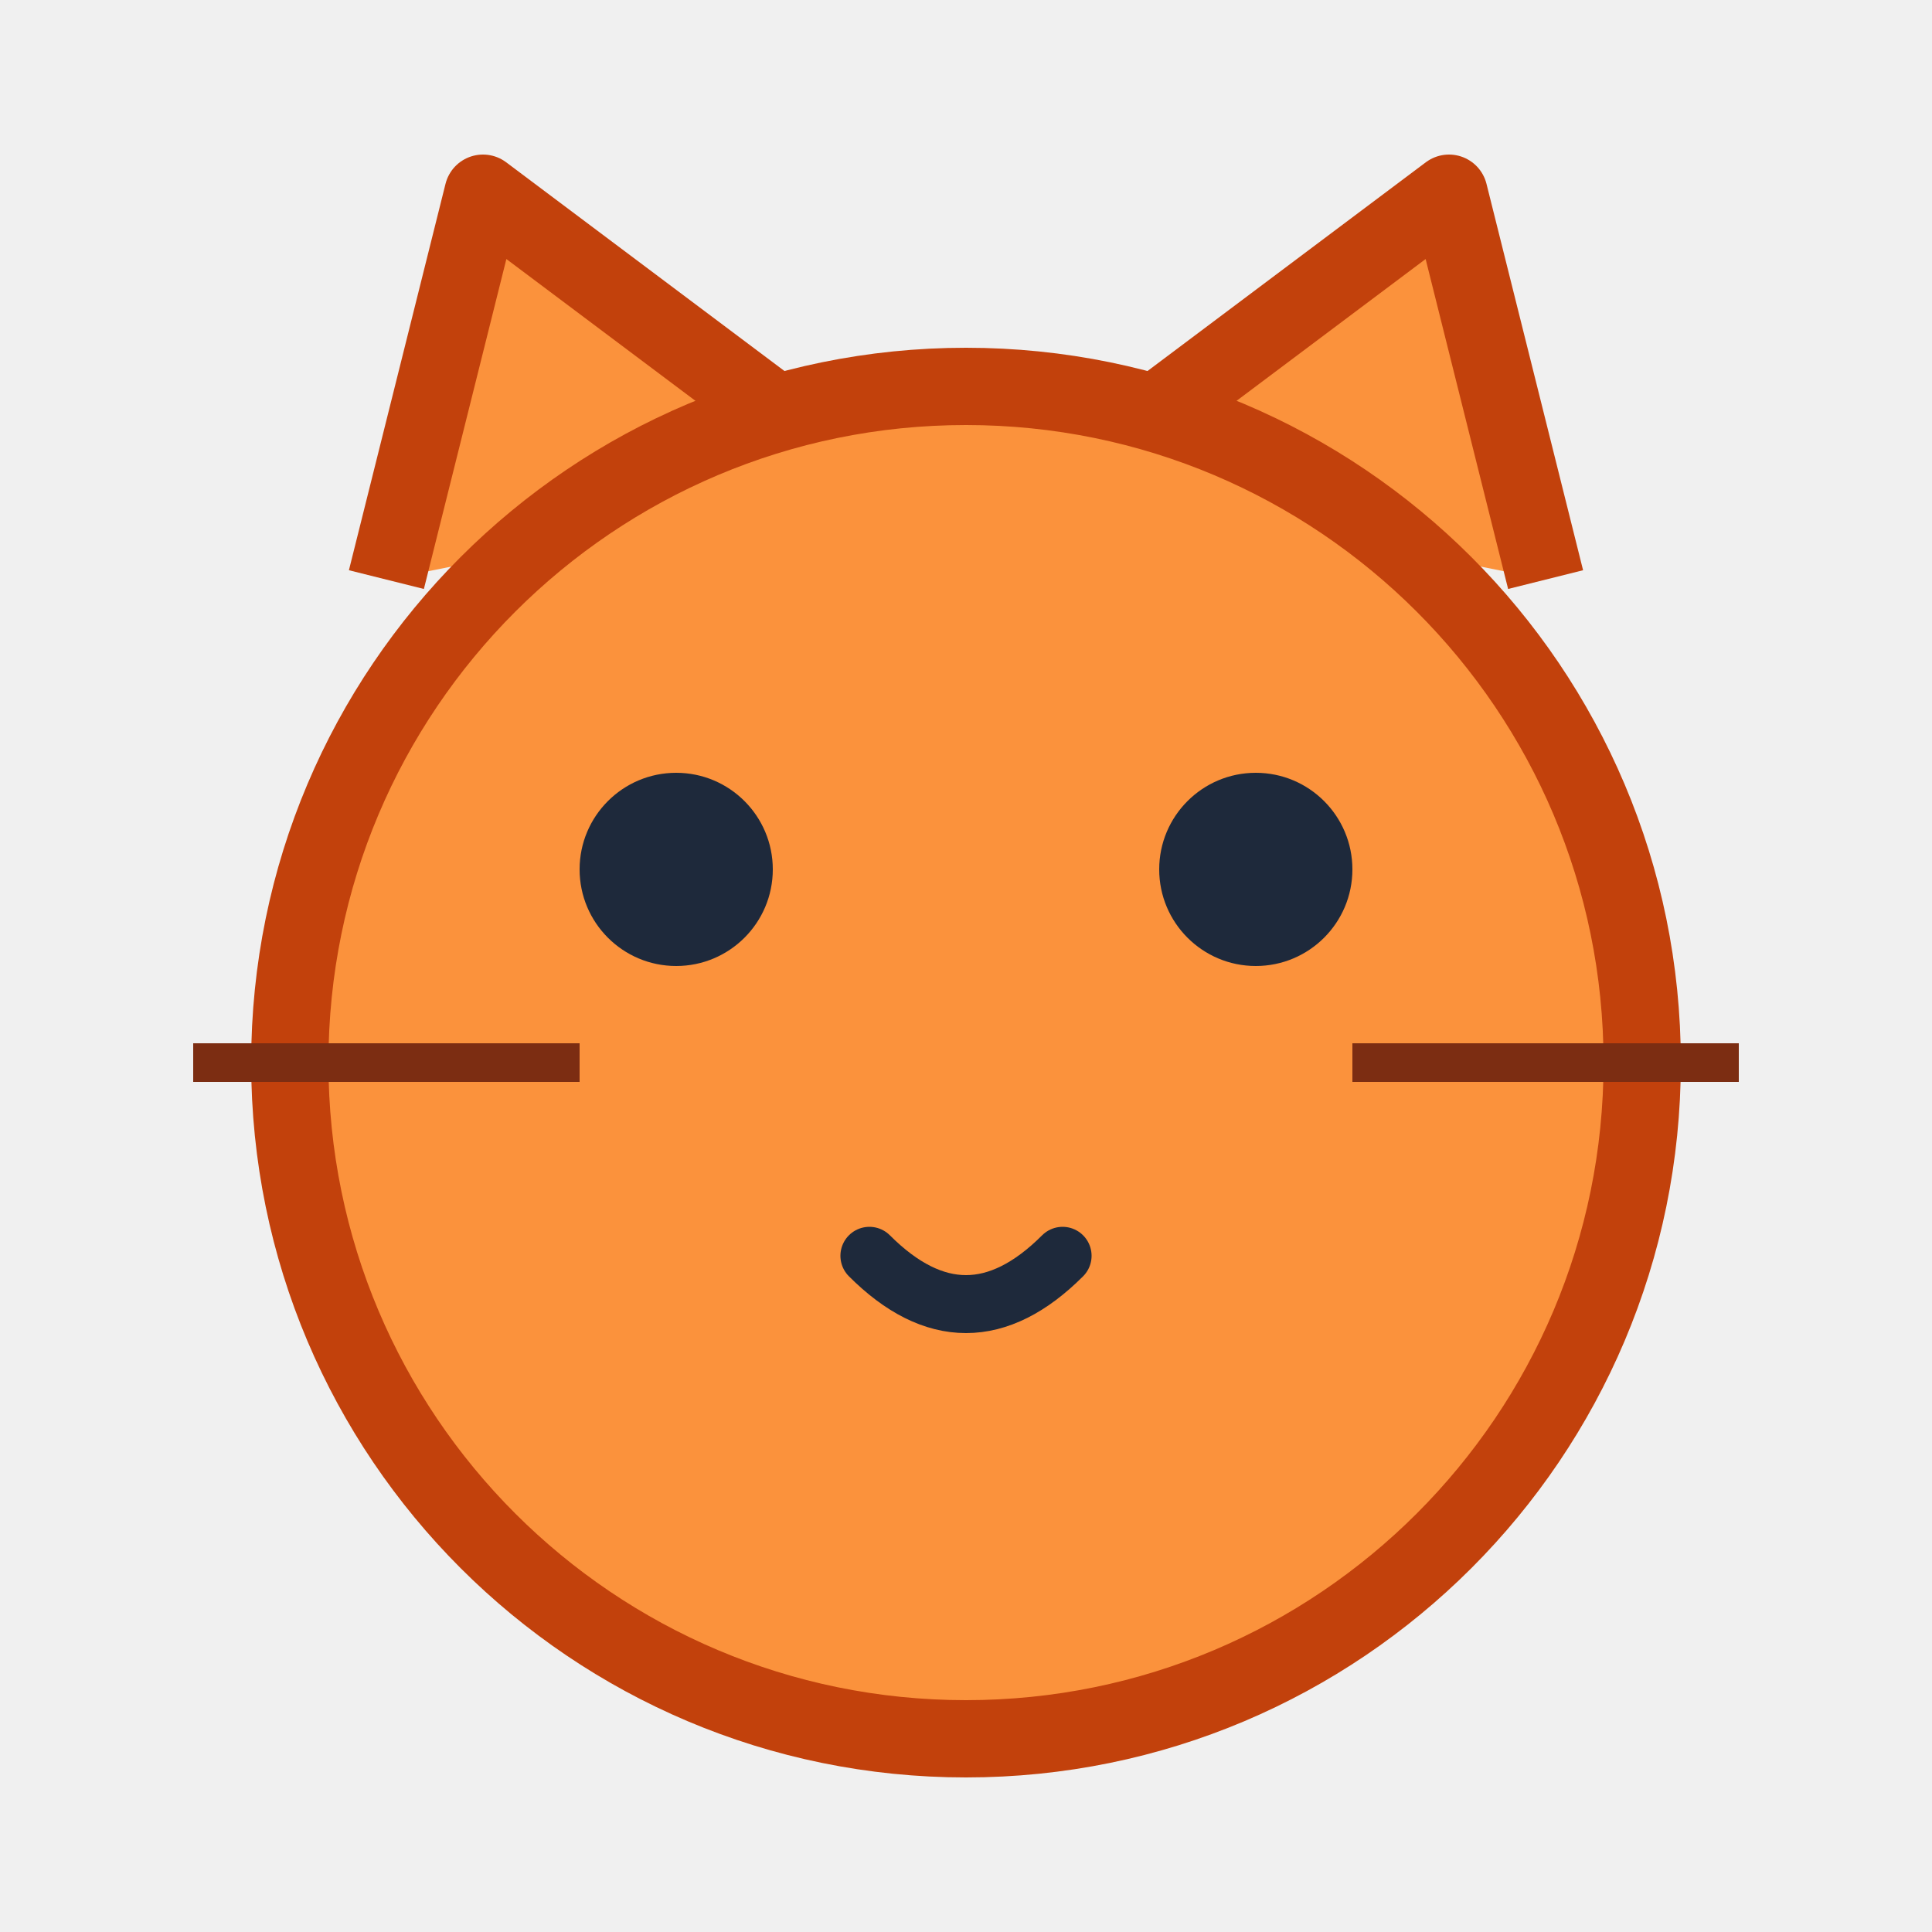
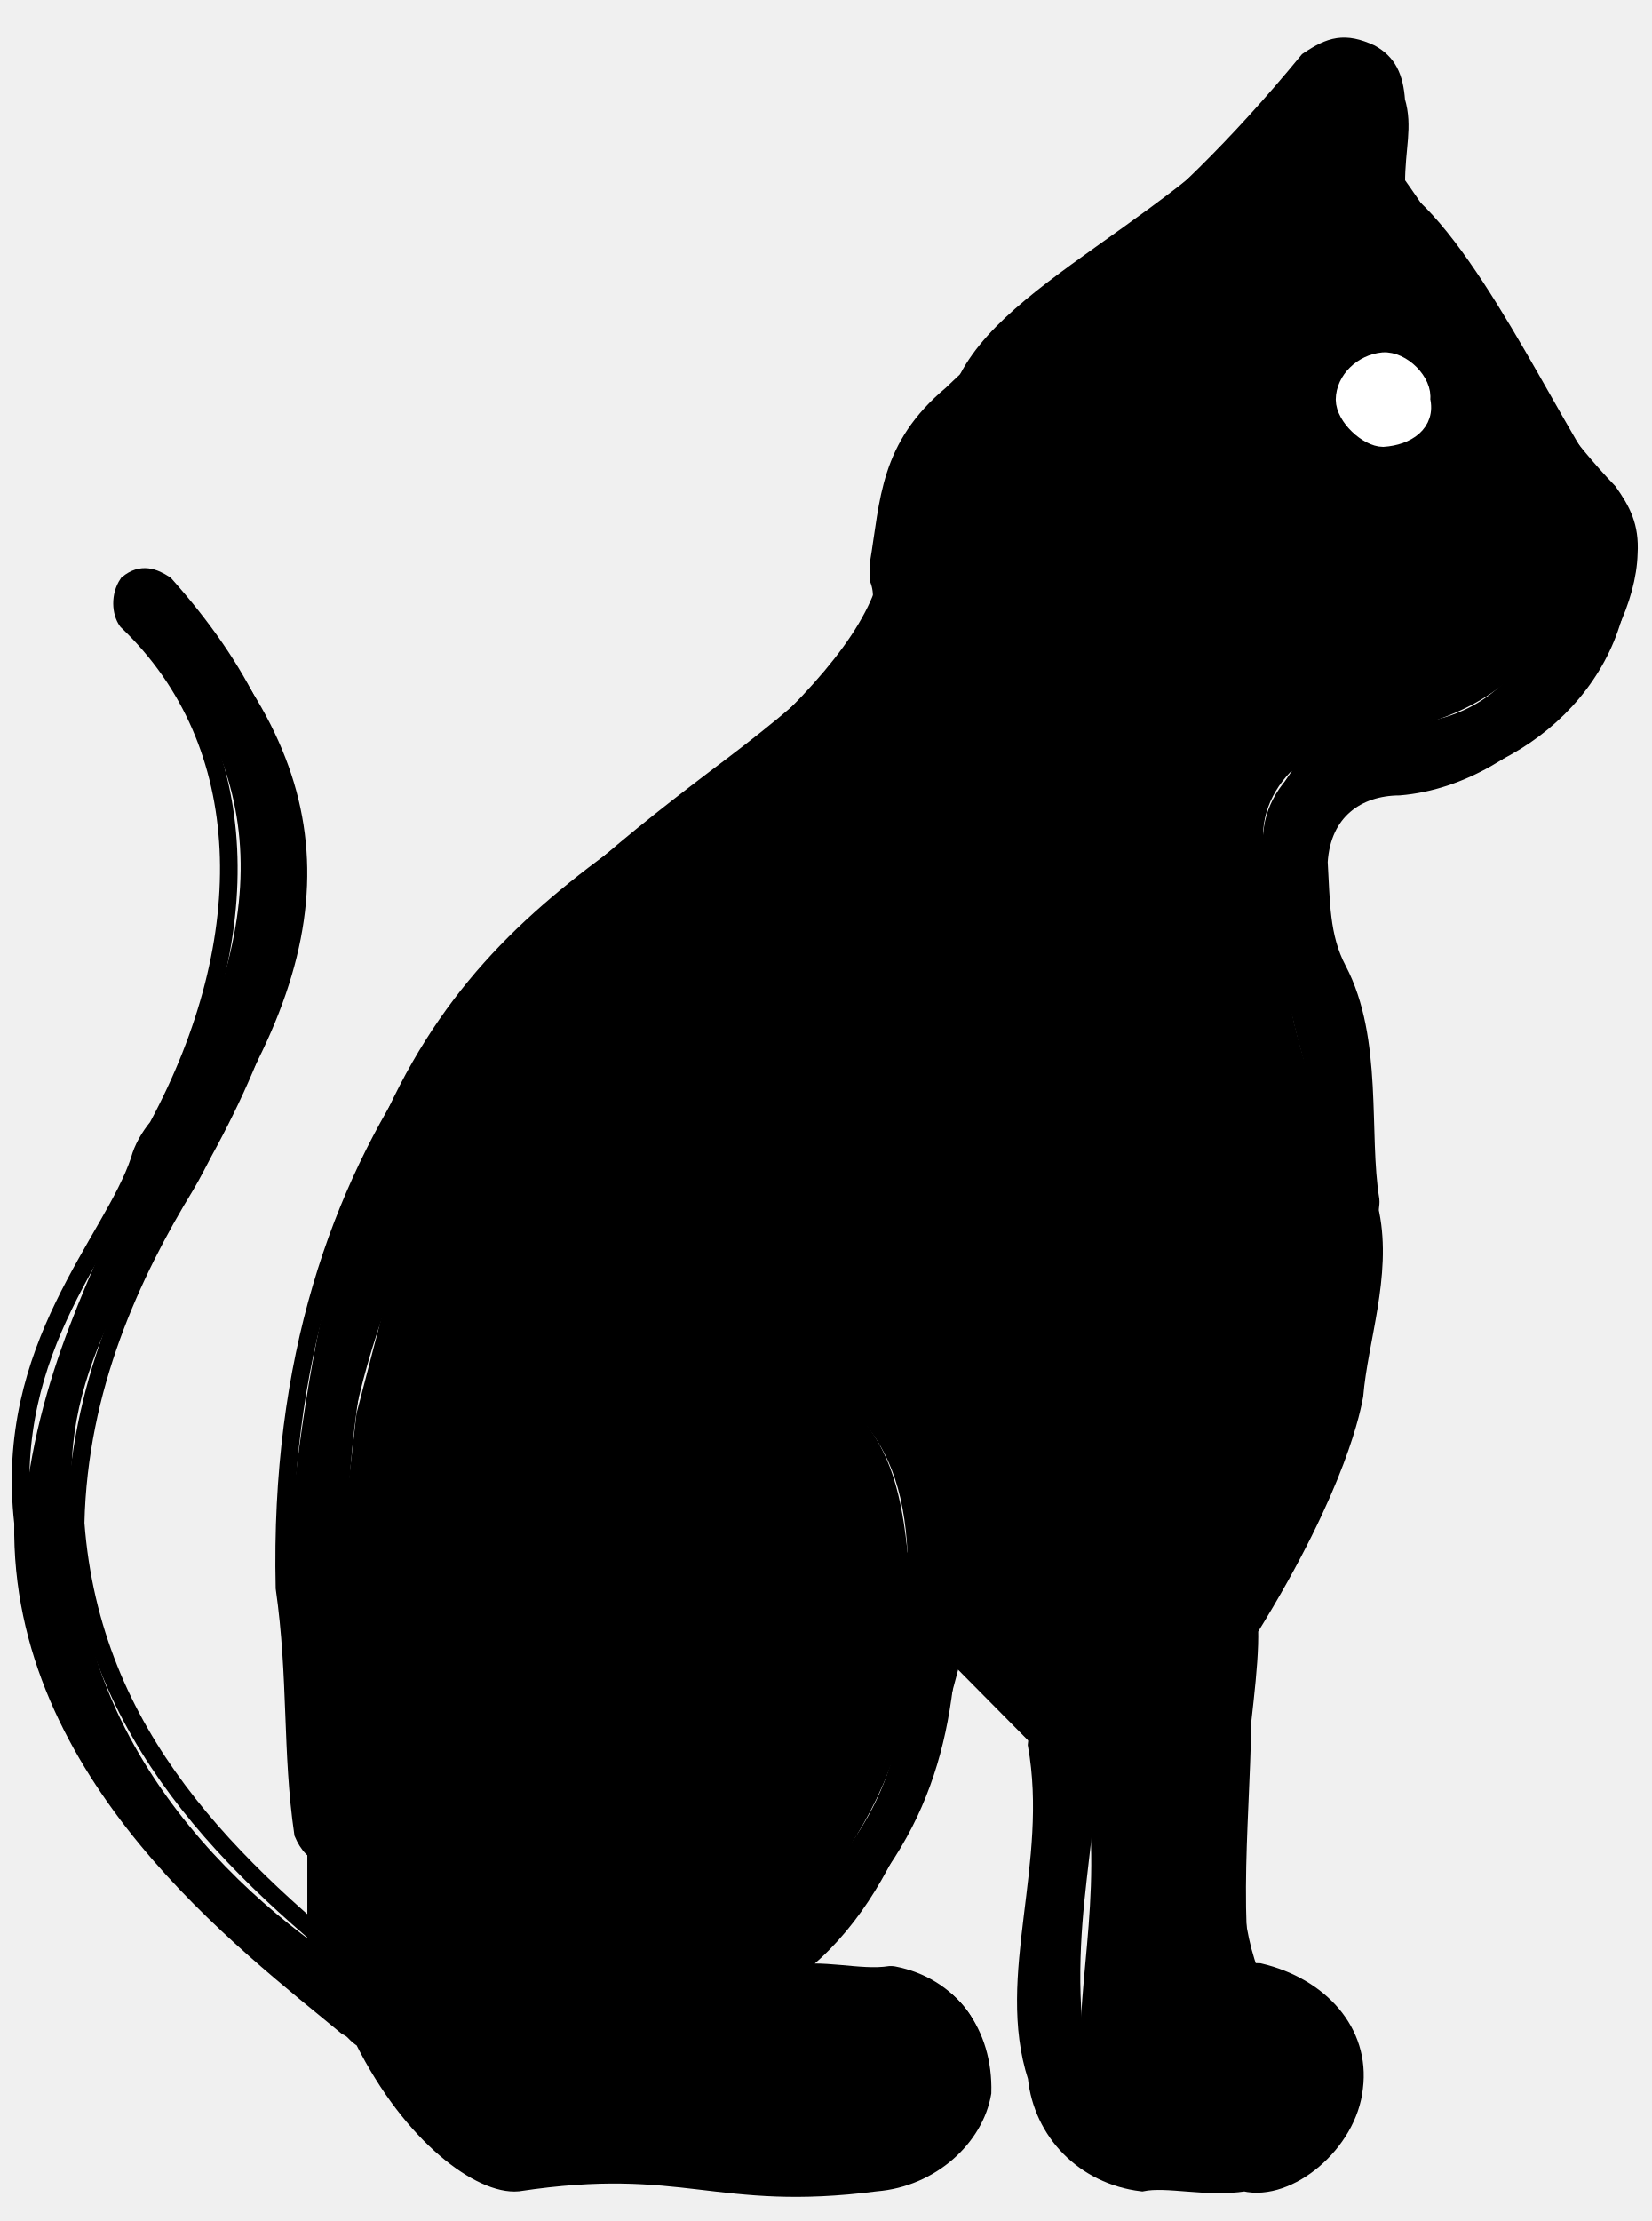
- <svg xmlns="http://www.w3.org/2000/svg" viewBox="0 0 100 100" fill="none">
-   <path d="M20 30 L 25 10 L 45 25" fill="#fb923c" stroke="#c2410c" stroke-width="4" stroke-linejoin="round" />
-   <path d="M80 30 L 75 10 L 55 25" fill="#fb923c" stroke="#c2410c" stroke-width="4" stroke-linejoin="round" />
-   <circle cx="50" cy="55" r="35" fill="#fb923c" stroke="#c2410c" stroke-width="4" />
-   <circle cx="35" cy="45" r="5" fill="#1e293b" />
-   <circle cx="65" cy="45" r="5" fill="#1e293b" />
-   <path d="M45 65 Q 50 70, 55 65" stroke="#1e293b" stroke-width="3" fill="none" stroke-linecap="round" />
-   <path d="M10 55 L 30 55" stroke="#7c2d12" stroke-width="2" />
-   <path d="M90 55 L 70 55" stroke="#7c2d12" stroke-width="2" />
+ <svg xmlns="http://www.w3.org/2000/svg" width="215" height="289" viewBox="0 0 215 289" fill="none">
+   <g transform="translate(-962 -627)">
+     <g>
+       <path d="M1141.41 673.549C1140.04 673.676 1138.76 674.305 1137.82 675.235L1137.78 675.32 1137.76 675.33C1136.72 676.279 1136.03 677.497 1136.26 678.721 1136.25 680.065 1136.78 681.386 1137.69 682.357L1137.69 682.357 1136.26 678.722C1136.03 677.497 1136.72 676.279 1137.76 675.33L1137.78 675.321 1137.82 675.236C1138.76 674.306 1140.04 673.676 1141.41 673.55L1145.08 675.189 1145.08 675.188C1144.07 674.164 1142.7 673.456 1141.41 673.549ZM1136.84 639.008C1136.85 638.997 1136.87 638.997 1136.89 639.009 1136.89 639.016 1136.9 639.023 1136.9 639.033 1137.74 644.656 1135.51 648.133 1136.9 651.138 1136.83 651.797 1137.11 652.474 1137.5 653.093 1151.01 670.11 1157.75 686.394 1165.91 694.54 1167.81 698.464 1167.21 701.034 1164.26 708.207 1159.39 717.206 1150.71 720.825 1143.39 722.091 1138.22 721.565 1134.46 723.478 1131.8 726.651L1131.78 726.702 1130 727.407C1126.97 730.523 1125.65 734.646 1126.8 738.769 1126.55 744.142 1127.57 749.725 1129.55 754.901 1130.03 759.84 1131.55 763.991 1132.68 768.342L1133.32 771.82 1133.52 782.988C1133.58 783.712 1133.37 784.096 1133.52 784.842 1132.82 791.539 1134.4 801.491 1131.55 807.226 1131.54 807.334 1131.51 807.477 1131.46 807.622L1129.46 813.779 1125.96 821.305C1124.37 824.614 1122.4 828.611 1120.01 833.388 1119.44 834.333 1118.29 836.326 1118.29 836.326 1117.96 836.847 1117.75 837.506 1117.72 838.125 1119.19 844.653 1118.41 853.213 1117.66 862.01L1116.92 873.614 1116.44 877.727C1116.26 881.434 1116.53 884.701 1117.72 887.316 1117.99 889.148 1118.99 890.564 1121.15 890.764 1122.22 890.752 1123.13 890.865 1124.19 890.764L1128.79 892.399 1131.35 896.494 1130.23 901.093 1125.74 904.456C1125.43 904.512 1124.98 904.529 1124.6 904.556 1118.65 905.251 1115.24 903.221 1110.62 904.556L1105.58 902.423 1103.75 897.66C1103.27 887.225 1105.45 878.815 1105.12 867.145L1104.03 856.78 1103.75 854.193C1104.04 852.448 1102.17 850.256 1100.32 850.745 1098.38 850.704 1097.08 851.811 1096.89 854.193L1096.89 854.193 1100.32 850.745C1102.17 850.256 1104.04 852.449 1103.75 854.193L1104.03 856.78 1101.54 859.26 1096.89 854.559 1096.89 854.558 1086.18 843.734 1086.18 843.733 1079.47 836.941 1078.96 830.142 1085.5 823.614 1085.5 823.614 1083.83 817.781 1082.74 813.723C1081.24 810.502 1079.18 807.736 1076.39 805.178L1076.39 805.177 1076.03 804.686C1073.21 802.021 1069.76 799.764 1065.63 797.882 1063.91 797.477 1061.7 797.438 1060.95 799.146 1060.29 800.357 1060.61 802.867 1062.2 803.855 1062.25 803.876 1062.3 803.904 1062.35 803.933 1073.71 810.307 1077.24 815.621 1078.72 826.923L1078.96 830.142 1075.83 833.266 1075.83 833.266 1078.96 830.142 1079.47 836.941 1079.73 840.481C1079.86 851.001 1075.97 860.829 1070.42 868.653L1062.28 877.493 1051.16 884.799C1049.45 885.737 1049.15 887.768 1049.82 889.485 1050.54 890.678 1051.69 890.99 1052.82 891.264 1061.07 888.623 1065.66 894.153 1077.6 891.264 1081.03 891.68 1083.36 895.457 1083.11 898.88 1082.29 902.28 1080.12 904.557 1075.99 904.655 1065.38 905.416 1056.86 904.756 1049.41 904.236L1043.34 904.362 1039.86 904.111C1035.79 903.951 1032.11 904.039 1029.27 904.655 1026.94 905.664 1020.63 900.276 1014.87 889.04 1014.87 889.011 1014.82 888.991 1014.8 888.954 1014.64 888.809 1014.57 888.615 1014.39 888.402 1014.3 888.261 1014.14 888.064 1013.95 887.885 1013.91 887.86 1013.91 887.819 1013.88 887.799 1013.18 887.2 1012.04 886.147 1011.07 885.64L1009.62 884.4 1009.62 884.4 1002 884.4 1002 877.898 1002 877.897 1002 867.851 1003.81 867.851 1004.71 868.598 1004.71 868.598 1003.81 867.851 1006.56 867.851 1006.56 867.851 1021.22 867.851 1021.22 867.851 1006.56 867.851 1007.67 867.223C1008.18 866.502 1008.37 865.544 1008.09 864.498 1007.42 854.914 1006.8 841.501 1005.79 833.705L1008.4 810.938 1011.71 798.233C1022.95 766.017 1047.29 743.785 1059.11 733.432 1063.14 730.115 1066.66 727.017 1069.68 724.101L1074.21 719.135 1076.1 717.349 1076.67 716.444 1077.2 715.869C1081.2 710.698 1083.18 706.118 1083.18 701.842 1083.07 701.186 1083.31 700.618 1083.18 699.815L1085.01 690.429 1090.51 682.72C1104.01 666.47 1129.8 655.607 1136.84 639.008Z" fill="#000000" fill-rule="evenodd" fill-opacity="1" />
+       <path d="M1078.3 884.003C1078.15 883.977 1077.98 883.954 1077.85 883.972 1071.25 884.637 1069.65 883.944 1064.3 883.972 1081.01 870.449 1085.65 857.298 1086.57 840.32 1086.47 816.362 1083.39 807.464 1065.67 797.965 1064.33 796.59 1061.89 797.78 1061 799.222 1060.18 800.918 1060.42 802.682 1062.25 803.906 1062.29 803.932 1062.34 803.963 1062.39 803.984 1076.27 809.905 1081.92 818.161 1079.72 840.334 1080.92 864.221 1067.65 874.85 1051.24 884.414 1049.23 885.033 1049 887.455 1049.9 889.075 1050.37 890.182 1051.58 890.893 1052.89 890.844 1059.26 888.066 1070.99 892.896 1077.6 890.844 1082.11 891.022 1083.87 895.193 1083.09 898.419 1083.28 901.309 1080.18 904.312 1076 904.163 1065.3 907.673 1040.77 901.71 1029.41 904.163 1027.09 905.166 1020.8 899.808 1015.05 888.632 1015.05 888.603 1015.01 888.59 1014.99 888.547 1014.93 888.388 1014.74 888.16 1014.58 887.998 1014.42 887.801 1014.27 887.689 1014.14 887.483 1014.11 887.457 1014.1 887.418 1014.07 887.398 1013.35 886.584 1012.28 885.868 1011.27 885.251 998.254 878.09 971.629 857.225 971.844 825.19 968.628 806.177 980.865 791.282 986.164 781.251 986.975 779.625 987.906 778.238 988.529 776.878 1008.08 747.912 1006.29 725.936 983.474 703.056 982.125 701.867 980.008 701.938 978.636 702.954 977.143 704.169 977.614 706.657 978.534 707.803 978.566 707.832 978.594 707.868 978.615 707.885 997.851 726.762 997.234 748.009 982.499 773.638 981.891 775.456 981.14 776.544 980.155 777.965 974.325 792.581 966.693 805.404 965 825.19 966.202 857.907 996.2 884.042 1007.13 890.69 1008 891.291 1008.49 891.742 1009.3 892.353 1014.91 905.356 1024.27 911.464 1029.41 910.998 1042.54 905.879 1053.59 913.667 1076 910.998 1081.79 912.146 1089.02 906.647 1089.88 899.294 1091.77 890.343 1085.53 883.591 1078.3 884.003Z" fill="#000000" fill-rule="evenodd" fill-opacity="1" />
+       <path d="M1078.3 884.003C1078.19 883.986 1078 883.961 1077.85 883.972 1073.84 884.6 1069.02 882.973 1064.3 883.972 1078.34 874.301 1082.71 854.647 1086.57 840.32 1087.71 818.925 1082.13 805.45 1065.67 797.965 1063.95 797.563 1061.75 797.524 1061 799.222 1060.34 800.427 1060.66 802.923 1062.25 803.906 1062.3 803.927 1062.35 803.954 1062.39 803.984 1077.51 812.436 1078.72 819.015 1079.72 840.334 1079.99 861.262 1064.21 879.435 1051.24 884.414 1049.54 885.347 1049.23 887.367 1049.9 889.075 1050.62 890.261 1051.77 890.572 1052.89 890.844 1061.12 888.217 1065.69 893.717 1077.6 890.844 1081.02 891.258 1083.34 895.015 1083.09 898.419 1082.28 901.801 1080.12 904.066 1076 904.163 1054.82 905.676 1042.03 901.538 1029.41 904.163 1027.16 904.3 1020.61 900.745 1015.05 888.632 1015.06 888.604 1015.01 888.583 1014.99 888.547 1014.83 888.402 1014.76 888.21 1014.58 887.998 1014.49 887.857 1014.33 887.661 1014.14 887.483 1014.1 887.459 1014.1 887.418 1014.07 887.398 1013.37 886.802 1012.23 885.755 1011.27 885.251 992.209 870.151 973.922 852.982 971.844 825.19 972.234 807.557 979.192 792.67 986.164 781.251 987.044 779.782 987.83 778.188 988.529 776.878 1004.9 747.07 1003.28 725.254 983.474 703.056 982.035 702.115 980.433 701.467 978.636 702.954 977.571 704.541 977.731 706.67 978.534 707.803 978.555 707.826 978.583 707.851 978.615 707.885 995.175 723.716 995.711 749.078 982.499 773.638 981.434 774.942 980.553 776.449 980.155 777.965 976.672 788.523 962.38 802.222 965 825.19 964.465 858.049 994.334 880.042 1007.13 890.69 1008.23 891.198 1008.14 891.679 1009.3 892.353 1015.66 905.079 1024.66 911.43 1029.41 910.998 1051.16 907.71 1055.26 913.681 1076 910.998 1083.23 910.427 1088.91 905.076 1089.88 899.294 1090.1 891.533 1085.63 885.42 1078.3 884.003Z" stroke="#000000" stroke-width="2.292" stroke-linecap="butt" stroke-linejoin="miter" stroke-miterlimit="8" stroke-opacity="1" fill="none" fill-rule="evenodd" />
+       <path d="M1131.47 807.655C1132.38 807.688 1129.58 814.28 1120.03 833.3 1119.46 834.24 1118.31 836.224 1118.31 836.224 1117.96 836.689 1117.8 837.283 1117.74 838.015 1120.67 851.008 1114.63 872.097 1117.74 886.976 1117.86 888.925 1119.22 890.442 1121.17 890.408 1121.89 890.212 1123.17 890.537 1124.21 890.408 1126.96 889.863 1130.78 892.511 1131.36 896.111 1131.84 899.986 1129.42 903.206 1125.76 904.036 1125.39 904.074 1124.98 904.167 1124.61 904.135 1118.67 904.827 1115.26 902.806 1110.64 904.135 1107.26 903.713 1102.89 901.214 1103.78 897.271 1100.08 877.173 1106.56 863.336 1103.78 854.007 1104.06 852.271 1102.2 850.089 1100.35 850.575 1098.41 850.226 1097.19 851.935 1096.92 854.007 1098.69 872.3 1092.09 880.707 1096.92 897.271 1098.06 905.228 1102.93 911.191 1110.64 910.998 1114.6 910.279 1117.97 911.644 1123.99 910.998 1131.47 910.809 1137.19 907.31 1138.25 898.644 1138.23 890.527 1133.4 884.657 1125.93 883.611 1125.44 883.666 1125.04 883.546 1124.61 883.544 1123.21 868.215 1125.67 856.035 1124.61 838.983 1136.31 820.175 1137.99 810.005 1138.29 808.581 1139.58 802.1 1141.51 792.627 1140.39 784.95 1140.19 784.138 1140.54 783.761 1140.39 783.135 1140.14 771.398 1138.83 763.228 1136.12 753.186 1133.25 748.142 1133.4 744.274 1133.66 739.147 1134.56 733.623 1138.59 727.545 1144.12 729.356 1160.69 728.585 1174.94 715.172 1174 699.002 1174.74 696.114 1173.33 693.444 1171.37 690.999 1164.42 681.117 1153.74 657.201 1143.73 650.824 1143 646.142 1144.71 643.159 1143.73 640.127 1143.8 637.681 1142.3 634.961 1140.41 633.95 1137.76 633.176 1133.92 633.183 1132.25 634.894 1116.01 655.947 1090.66 663.705 1085.85 678.326 1079.16 684.084 1078.47 693.224 1076.36 700.351 1076.37 700.92 1076.32 701.471 1076.36 702.369 1074.11 709.94 1066.9 717.982 1054.84 728.477 1023.7 749.341 1004.7 762.946 999.026 833.616 998.893 841.165 999.781 853.73 1001.44 865.558 1001.9 867.035 1003.14 868.804 1004.81 868.345 1005.05 868.354 1005.21 868.314 1005.46 868.28 1007.41 867.855 1008.58 866.347 1008.18 864.264 1007.51 854.725 1006.89 841.375 1005.89 833.616 1005.42 782.31 1043.42 747.55 1059.17 733.81 1075.29 720.605 1083.22 710.881 1083.22 702.369 1083.06 701.623 1083.33 701.336 1083.22 700.351 1083.24 693.326 1085.74 687.658 1090.54 683.336 1104.04 667.162 1129.81 656.35 1136.84 639.829 1136.86 639.817 1136.88 639.822 1136.89 639.829 1136.9 639.837 1136.9 639.847 1136.9 639.853 1137.74 645.45 1135.52 648.91 1136.9 651.902 1136.75 652.727 1137.01 653.356 1137.51 653.847 1151 670.785 1157.74 686.993 1165.9 695.1 1167.79 699.007 1167.19 701.564 1164.25 708.704 1159.38 717.661 1150.7 721.263 1143.39 722.523 1132.12 722.709 1124.5 730.915 1126.81 739.123 1126.92 744.28 1128.09 748.7 1129.56 755.18 1130.52 765.011 1135.63 771.705 1133.53 783.135 1133.56 783.924 1133.31 784.148 1133.53 784.981 1133.33 793.813 1134.54 801.223 1131.56 807.26 1131.56 807.406 1131.52 807.541 1131.47 807.655Z" fill="#000000" fill-rule="evenodd" fill-opacity="1" />
+       <path d="M1131.47 807.655C1130.98 807.409 1129.93 817.304 1120.03 833.3 1119.46 834.24 1118.31 836.224 1118.31 836.224 1117.97 836.742 1117.76 837.399 1117.74 838.015 1122.88 855.783 1112.99 876.562 1117.74 886.976 1118.01 888.799 1119.01 890.208 1121.17 890.408 1122.23 890.396 1123.14 890.508 1124.21 890.408 1127.72 890.782 1131.28 892.721 1131.36 896.111 1132.1 898.814 1130.09 902.529 1125.76 904.036 1125.44 904.091 1124.99 904.108 1124.61 904.135 1118.03 905.199 1116.5 903.32 1110.64 904.135 1106.18 903.882 1103.52 900.835 1103.78 897.271 1103.14 883.423 1107.23 873.157 1103.78 854.007 1103.9 852.371 1102.25 850.641 1100.35 850.575 1098.41 850.535 1097.12 851.637 1096.92 854.007 1099.72 869.593 1092.66 884.109 1096.92 897.271 1097.65 904.386 1103.08 910.088 1110.64 910.998 1113.92 910.322 1118.97 911.76 1123.99 910.998 1129.69 912.323 1137.49 905.895 1138.25 898.644 1139.17 891.386 1133.78 885.467 1125.93 883.611 1125.52 883.607 1124.98 883.581 1124.61 883.544 1119.52 869.695 1124.9 849.095 1124.61 838.983 1136.4 819.964 1138.06 809.744 1138.29 808.581 1138.9 801.331 1141.99 792.943 1140.39 784.95 1140.2 784.302 1140.46 783.817 1140.39 783.135 1138.97 774.56 1140.91 762.28 1136.12 753.186 1133.85 748.878 1133.97 744.321 1133.66 739.147 1134.08 732.532 1138.64 729.389 1144.12 729.356 1160.17 728.031 1173.69 710.608 1174 699.002 1174.21 695.494 1173.08 693.422 1171.37 690.999 1159.7 678.848 1153.95 665.086 1143.73 650.824 1143.72 646.257 1144.75 643.503 1143.73 640.127 1143.51 636.981 1142.6 635.164 1140.41 633.95 1137.01 632.374 1135.17 632.926 1132.25 634.894 1112.92 658.381 1100.8 663.953 1085.85 678.326 1077.62 685.219 1077.73 692.083 1076.36 700.351 1076.43 701.061 1076.3 701.369 1076.36 702.369 1079.07 709.5 1067.76 718.787 1054.84 728.477 1030.97 746.646 997.67 773.927 999.026 833.616 1000.7 845.328 999.883 854.937 1001.44 865.558 1002.01 866.895 1003.08 868.449 1004.81 868.345 1005.01 868.3 1005.25 868.313 1005.46 868.28 1007.41 868.077 1008.74 866.347 1008.18 864.264 1006.32 854.469 1005.69 844.614 1005.89 833.616 1005.64 772.597 1032.38 752.757 1059.17 733.81 1072.26 724.483 1083.33 710.934 1083.22 702.369 1083.11 701.716 1083.36 701.15 1083.22 700.351 1082.91 694.67 1084.75 688.505 1090.54 683.336 1098.56 665.92 1121.04 662.862 1136.84 639.829 1136.85 639.817 1136.88 639.818 1136.89 639.829 1136.9 639.837 1136.9 639.844 1136.9 639.853 1138.3 642.35 1136.55 645.959 1136.9 651.902 1136.83 652.557 1137.12 653.232 1137.51 653.847 1147.41 664.736 1155.76 684.103 1165.9 695.1 1168.22 697.789 1168.21 701.65 1164.25 708.704 1159.71 717.096 1154.25 722.105 1143.39 722.523 1133.07 721.475 1128.35 730.139 1126.81 739.123 1126.56 744.471 1127.58 750.028 1129.56 755.18 1133.5 761.563 1134.14 773.024 1133.53 783.135 1133.59 783.855 1133.38 784.238 1133.53 784.981 1132.83 791.646 1134.41 801.552 1131.56 807.26 1131.55 807.367 1131.52 807.51 1131.47 807.655Z" stroke="#000000" stroke-width="2.292" stroke-linecap="butt" stroke-linejoin="miter" stroke-miterlimit="8" stroke-opacity="1" fill="none" fill-rule="evenodd" />
+       <path d="M1147 679C1146.91 681.707 1144 684.131 1142 684 1139.06 684.109 1136.99 681.598 1137 679 1136.55 676.632 1139.67 674.291 1142 674 1144.6 674.131 1147.36 676.97 1147 679Z" fill="#FFFFFF" fill-rule="evenodd" fill-opacity="1" />
+       <path d="M1147 679C1147.74 682.061 1145.11 683.808 1142 684 1140.02 683.986 1137.02 681.275 1137 679 1137.03 676.435 1139.34 674.245 1142 674 1144.5 673.82 1147.35 676.739 1147 679Z" stroke="#FFFFFF" stroke-width="2.292" stroke-linecap="butt" stroke-linejoin="miter" stroke-miterlimit="8" stroke-opacity="1" fill="none" fill-rule="evenodd" />
+     </g>
+   </g>
</svg>
